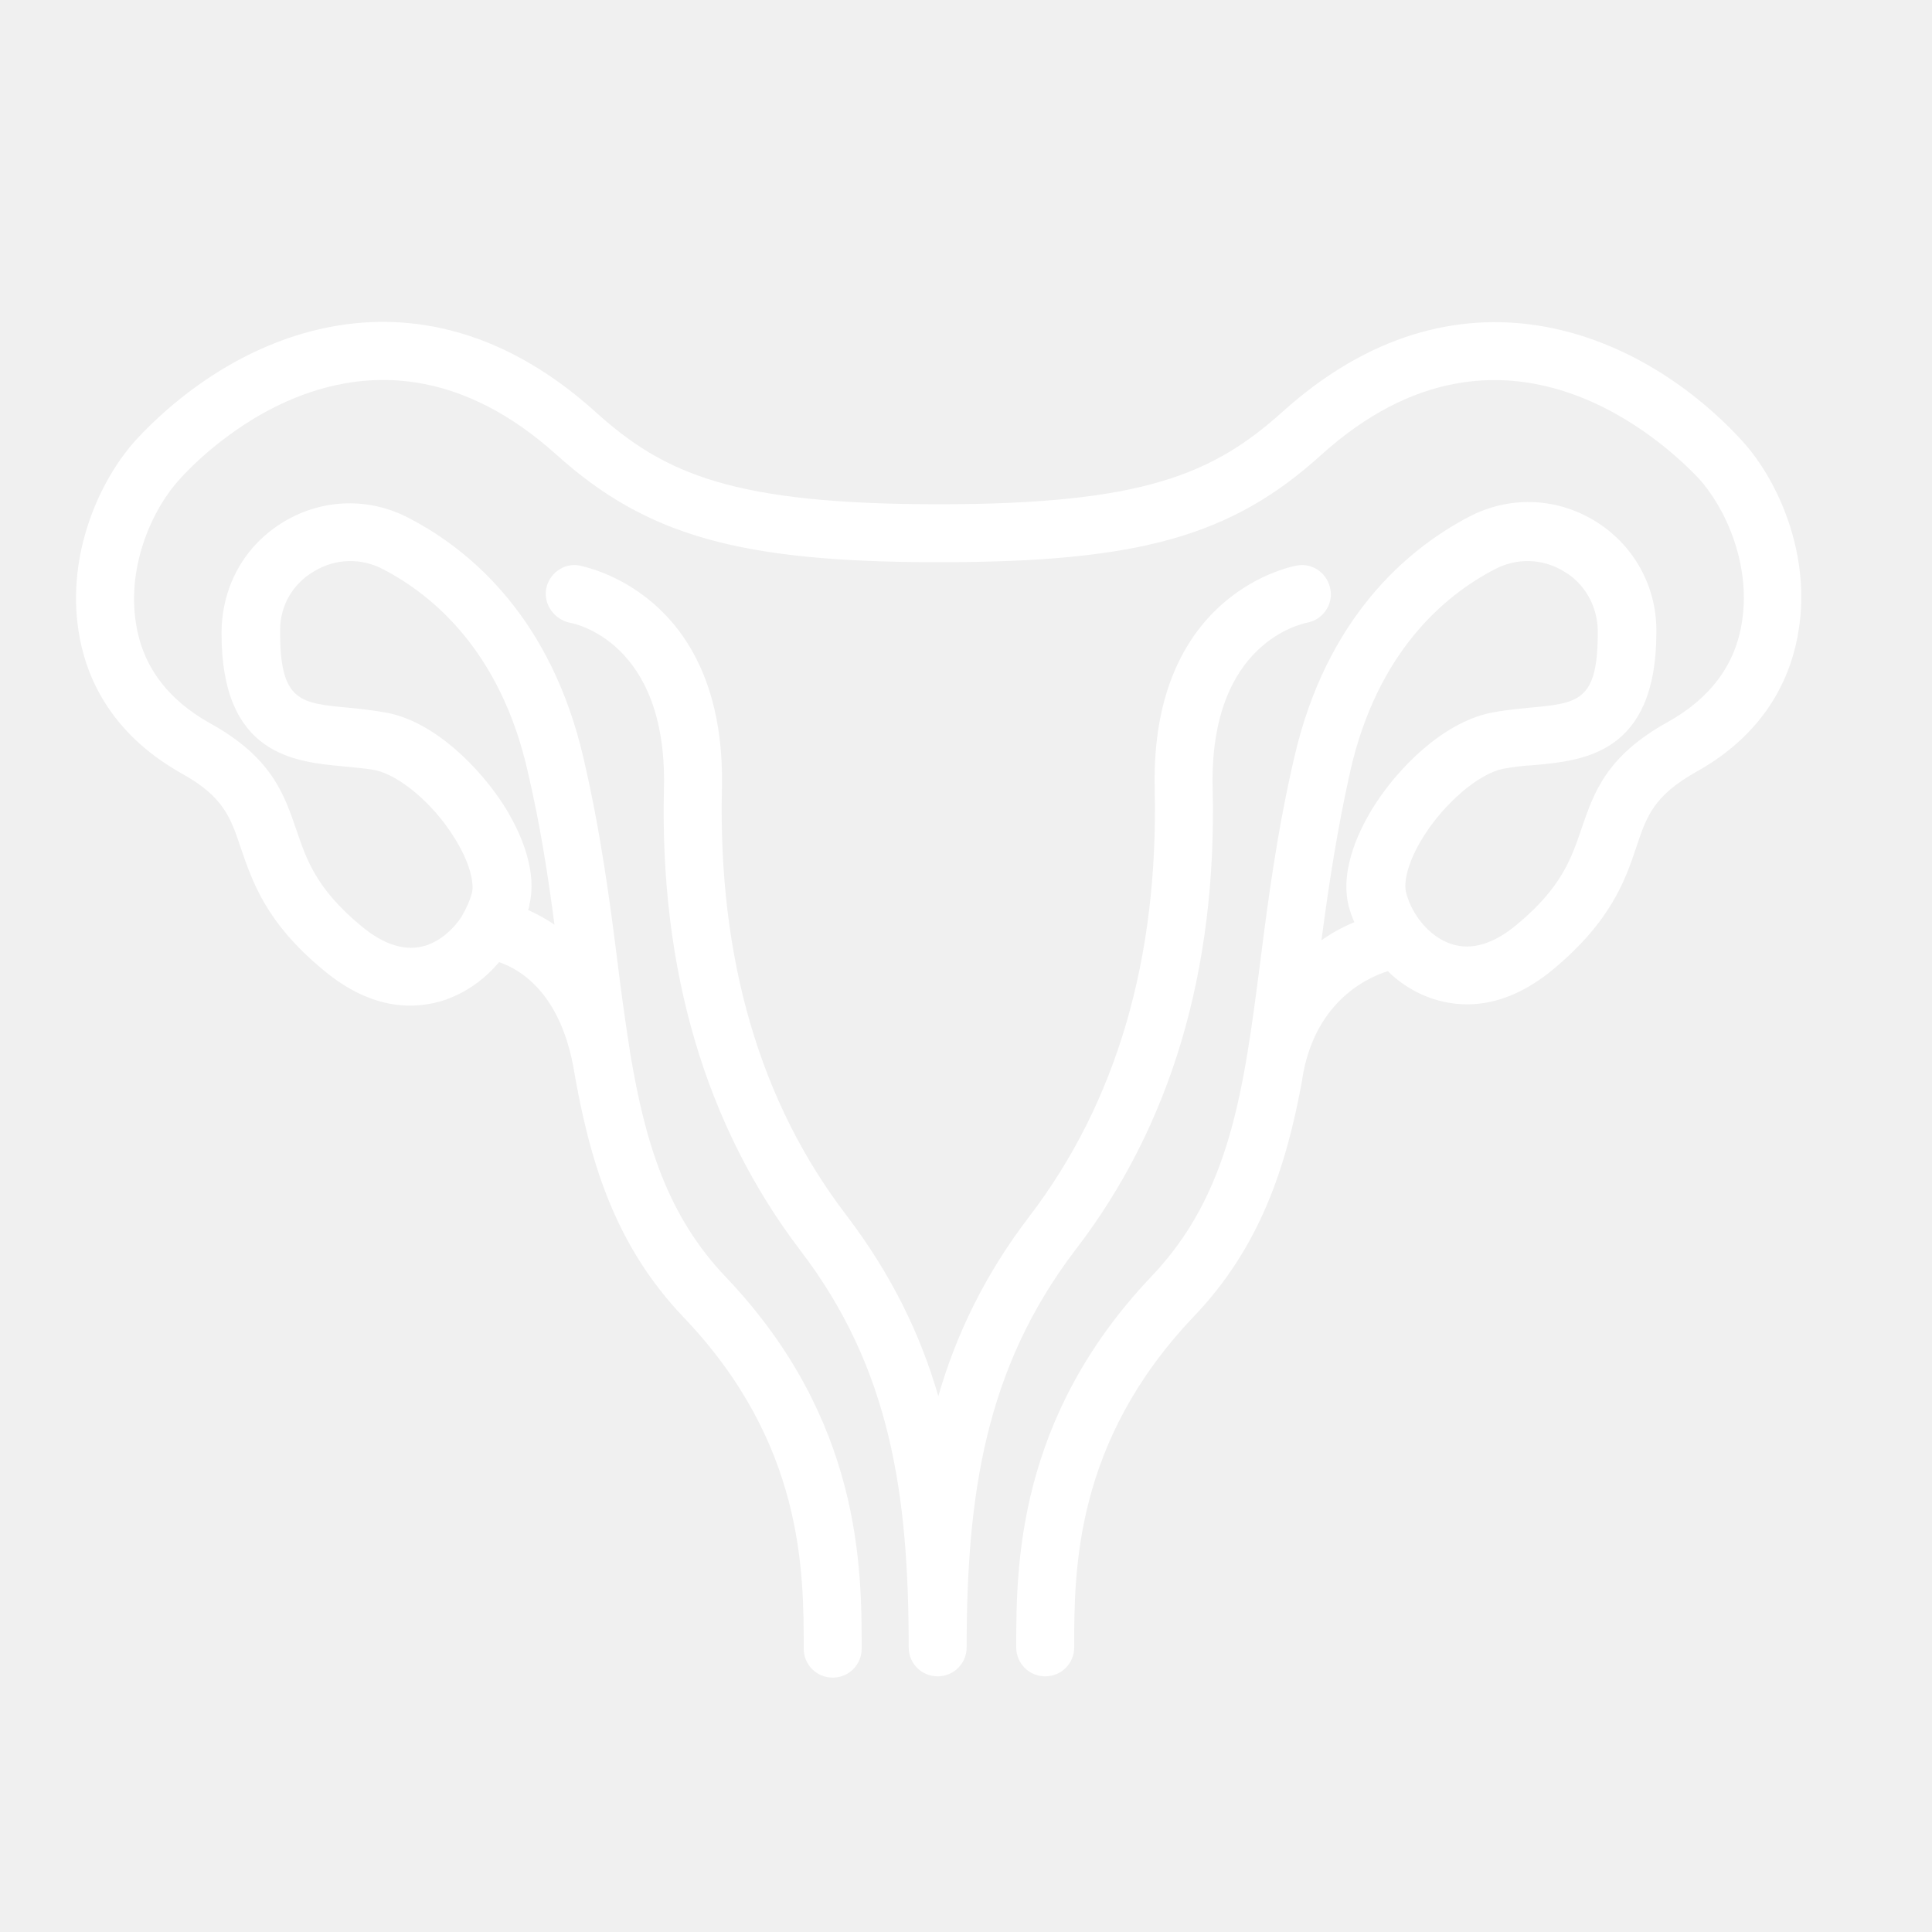
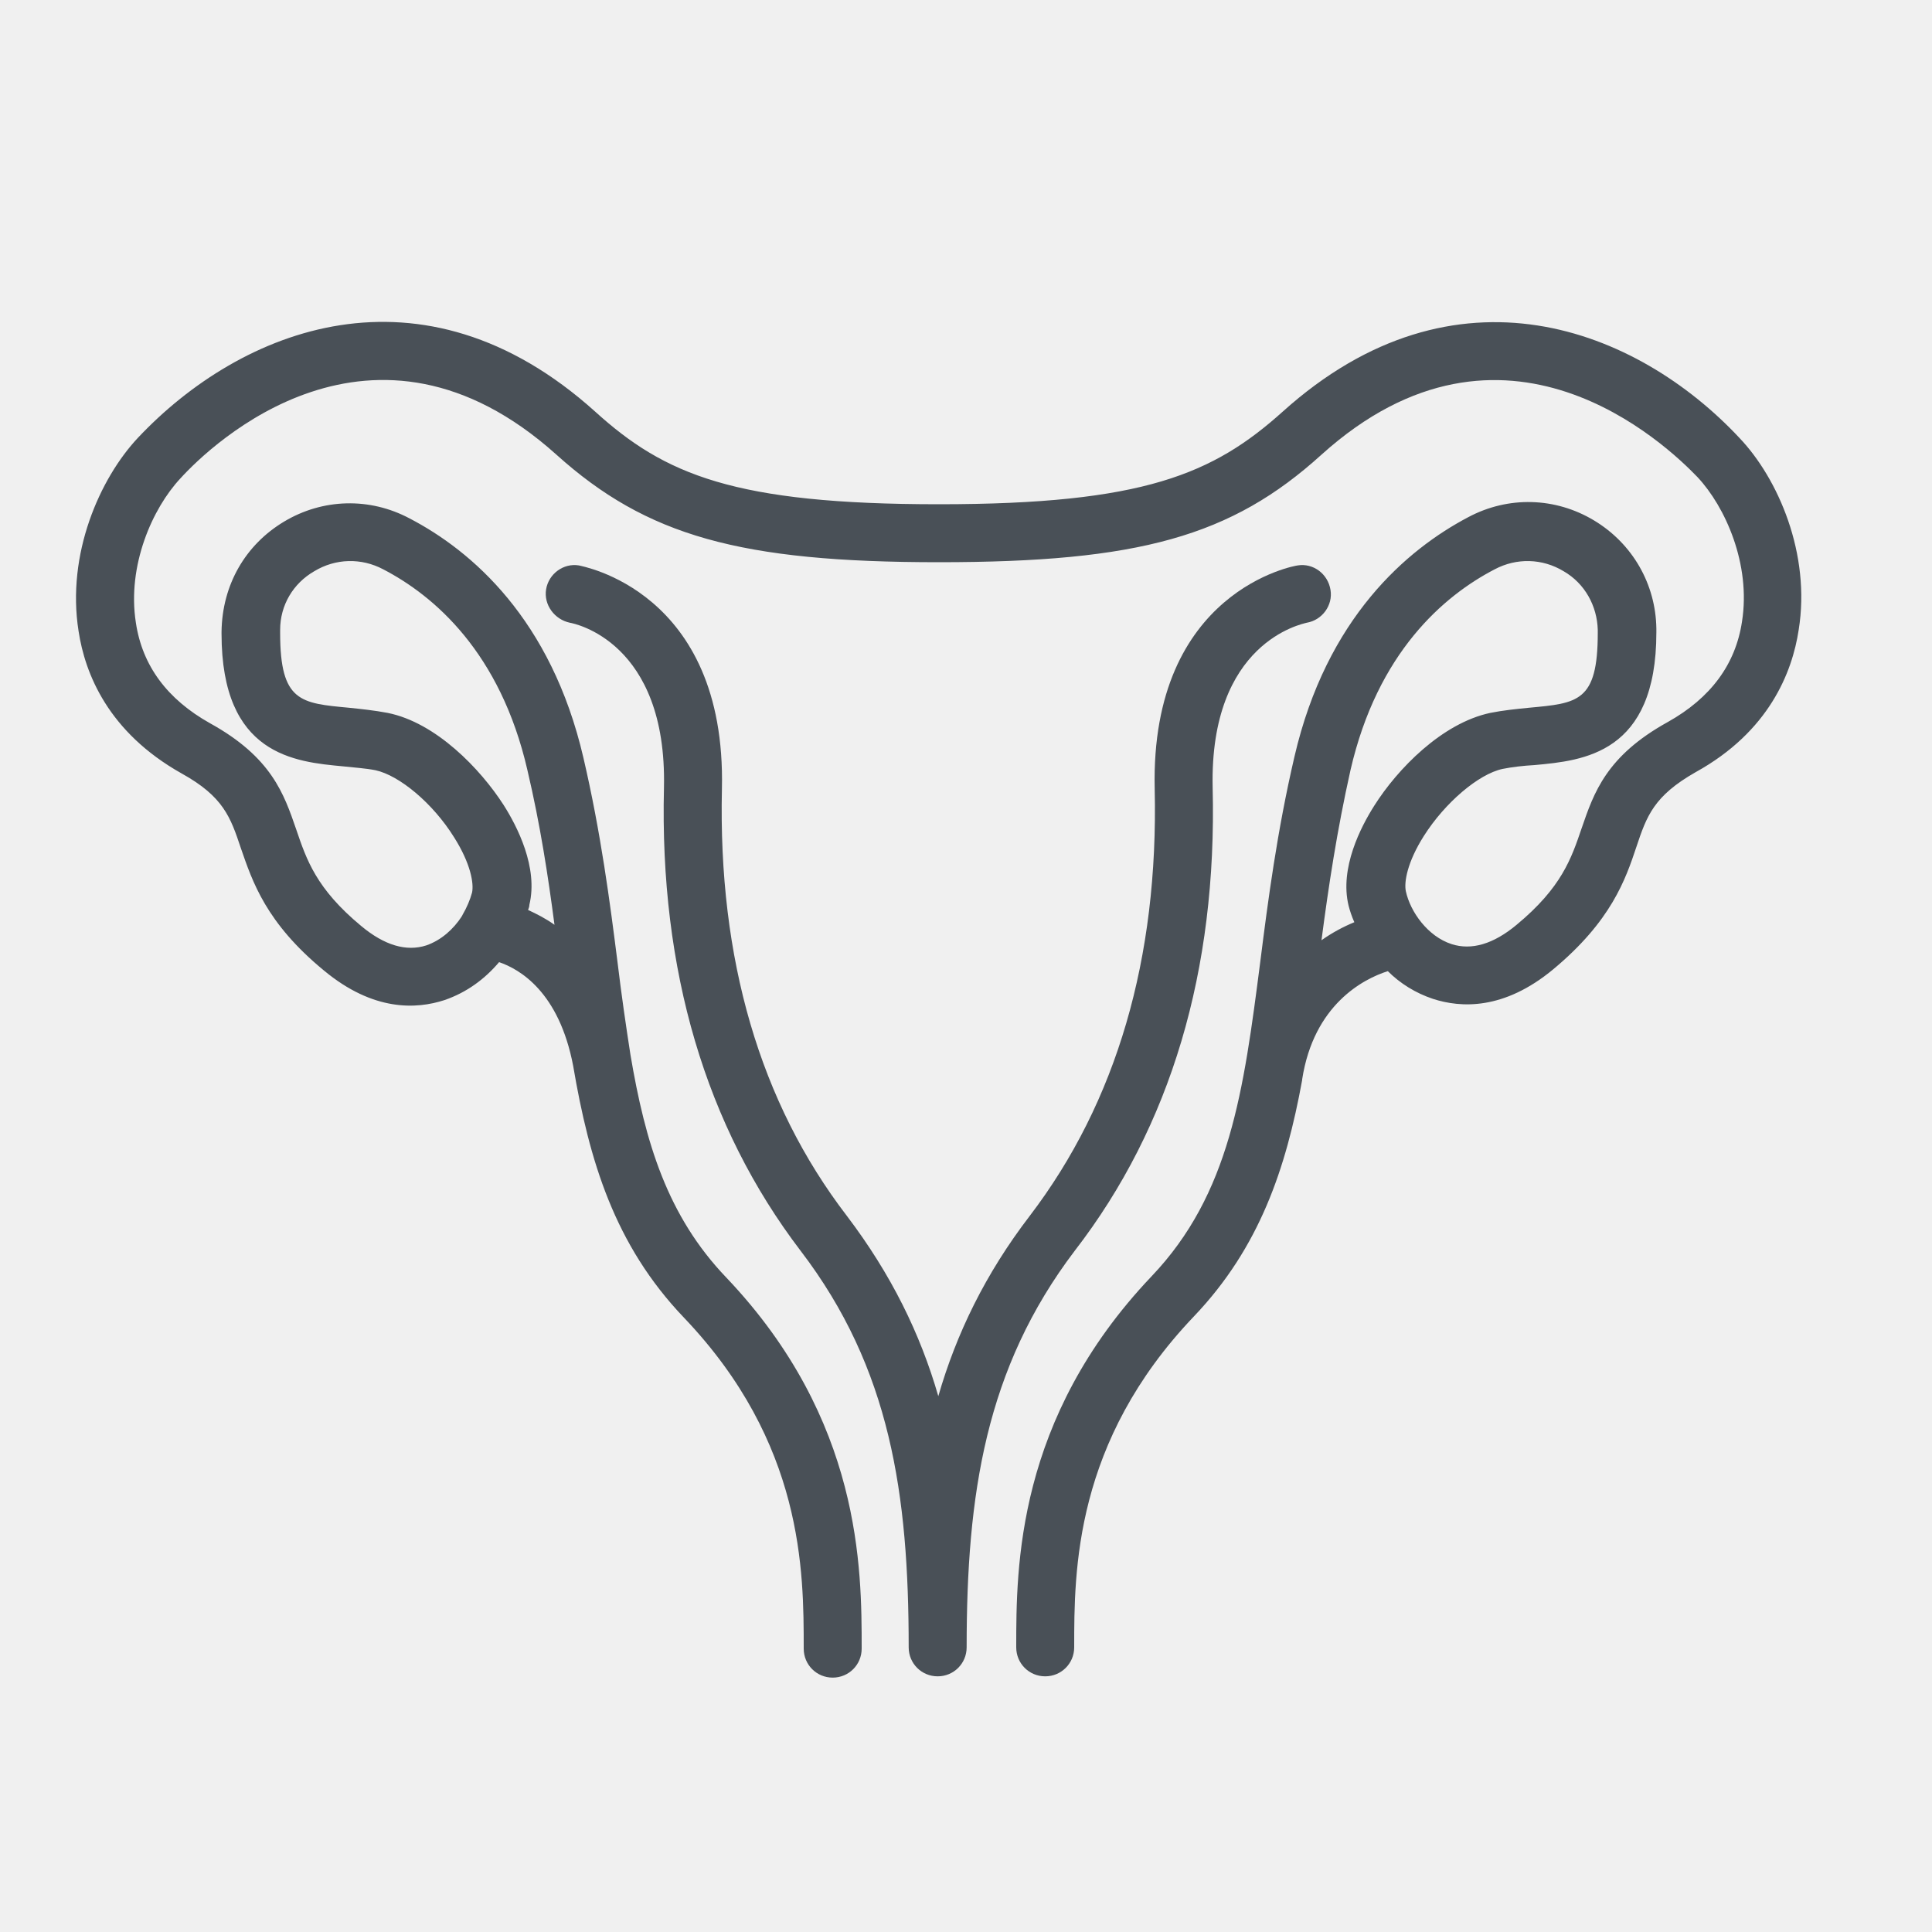
<svg xmlns="http://www.w3.org/2000/svg" version="1.1" id="Calque_1" x="0px" y="0px" viewBox="0 0 300 300" style="enable-background:new 0 0 300 300;" xml:space="preserve">
  <style type="text/css">
- 	.st0{fill:#FFFFFF;}
+ 	.st0{fill:#495057;}
</style>
  <g>
    <path class="st0" d="M188.3,122.3c-0.5-22.6,13.9-25.4,14.6-25.6c2.4-0.4,4.1-2.7,3.7-5.1c-0.4-2.5-2.7-4.2-5.1-3.8   c-0.2,0-22.9,3.8-22.2,34.7c0.6,26.3-5.9,48.6-19.4,66.3c-6.9,9-11.4,18.3-14.2,28c-2.8-9.7-7.3-18.9-14.2-28   c-13.5-17.6-20-39.9-19.4-66.3c0.7-30.9-22-34.6-22.2-34.7c-2.4-0.4-4.7,1.3-5.1,3.7c-0.4,2.4,1.3,4.7,3.7,5.2   c0.6,0.1,15.1,2.9,14.6,25.6c-0.7,28.4,6.5,52.6,21.2,71.9c14,18.3,16.8,37.9,16.8,61.6c0,2.5,2,4.5,4.5,4.5s4.5-2,4.5-4.5   c0-23.7,2.9-43.3,16.8-61.6C181.8,174.9,189,150.7,188.3,122.3z" />
    <path class="st0" d="M270.1,68c-15.9-17-44.1-28.2-70.9-4.1c-10.8,9.7-21.6,14.4-53.4,14.4c-31.8,0-42.6-4.6-53.4-14.4   C65.5,39.7,37.4,51,21.4,68c-5.9,6.3-11.1,18-9.2,30c1,6.6,4.6,15.7,16,22.1c6.5,3.6,7.6,6.8,9.2,11.6c1.8,5.2,3.9,11.6,12.9,19   c7.7,6.4,14.4,6,18.7,4.6c3.5-1.2,6.3-3.3,8.5-5.9c3.2,1.1,9.3,4.6,11.5,16.1c0,0,0,0,0,0c2.5,14.7,6.4,27.8,17.2,39.1   c18.6,19.5,18.6,39.4,18.6,51.4c0,2.5,2,4.5,4.5,4.5s4.5-2,4.5-4.5c0-12.4,0-35.5-21-57.6c-9.2-9.6-12.6-21-14.9-34.6c0,0,0,0,0,0   c0,0,0,0,0,0c-0.7-4.5-1.4-9.3-2-14.3c-1.2-9.5-2.6-20.2-5.3-31.8c-5-21.6-17.4-32.2-27-37.2c-6.2-3.3-13.5-3.1-19.5,0.5   c-6,3.6-9.6,9.8-9.7,17.1c0,0,0,0.3,0,0.3c0,18.9,11.4,19.9,18.9,20.6c1.8,0.2,3.5,0.3,5,0.6c3.7,0.8,8.9,5.1,12.2,10.4   c2.6,4.1,3.1,7.2,2.8,8.6c-0.3,1.1-0.8,2.3-1.5,3.5c0,0.1-0.1,0.1-0.1,0.2c-1.3,2-3.2,3.7-5.5,4.5c-3.1,1-6.5,0-10.1-3   c-7-5.8-8.5-10.3-10.1-15c-1.9-5.5-3.8-11.2-13.4-16.5c-6.6-3.7-10.5-8.9-11.5-15.6c-1.4-8.9,2.6-17.8,6.9-22.4   C32.8,69,57.9,45,86.4,70.6c14,12.6,28.5,16.7,59.4,16.7c31,0,45.4-4,59.4-16.7c28.4-25.6,53.6-1.5,58.4,3.5   c4.3,4.6,8.3,13.5,6.9,22.4c-1,6.7-4.9,11.9-11.5,15.6c-9.6,5.3-11.5,11-13.4,16.5c-1.6,4.7-3.1,9.2-10.1,15c-3.6,3-7,4-10.1,3   c-3.7-1.2-6.4-5-7.1-8.2c-0.3-1.4,0.2-4.5,2.8-8.6c3.3-5.2,8.5-9.6,12.2-10.4c1.5-0.3,3.2-0.5,5-0.6c7.5-0.7,18.9-1.7,18.9-20.6   l0-0.6c-0.1-6.9-3.7-13.2-9.7-16.8c-6-3.6-13.3-3.8-19.5-0.5c-9.5,5-22,15.6-27,37.2c-2.7,11.6-4.1,22.3-5.3,31.8   c-2.6,20.2-4.7,36.1-16.9,48.9c-21,22.1-21,45.2-21,57.6c0,2.5,2,4.5,4.5,4.5s4.5-2,4.5-4.5c0-11.9,0-31.9,18.6-51.4   c10.2-10.7,14.3-23,16.8-36.7c0,0,0,0,0-0.1c1.8-11.6,9.5-15.6,13.3-16.8c1.9,1.9,4.3,3.4,7,4.3c4.3,1.4,11,1.8,18.7-4.6   c9-7.5,11.2-13.9,12.9-19c1.6-4.8,2.7-7.9,9.2-11.6c11.4-6.3,15-15.5,16-22.1C281.2,86,276.1,74.3,270.1,68z M60.2,110.7   c-2.1-0.4-4.1-0.6-6-0.8c-7.5-0.7-10.7-0.9-10.7-11.6l0-0.5c0-3.8,2-7.2,5.3-9.1c3.3-2,7.3-2.1,10.7-0.3   c7.9,4.1,18.2,12.9,22.4,31.2c2,8.5,3.2,16.4,4.2,24c-1.4-1-2.8-1.7-4.1-2.3c0.1-0.3,0.2-0.5,0.2-0.8c1.4-5.8-1.9-12.2-4-15.5   C74.6,119.4,67.7,112.2,60.2,110.7z M205.2,146c1.1-8.4,2.4-17,4.5-26.4c4.2-18.3,14.5-27.1,22.4-31.2c3.4-1.8,7.4-1.7,10.7,0.3   c3.3,1.9,5.2,5.4,5.3,9.1l0,0.5c0,10.7-3.1,10.9-10.7,11.6c-2,0.2-4,0.4-6,0.8c-7.5,1.6-14.4,8.7-18,14.4c-2.1,3.3-5.4,9.7-4,15.5   c0.2,0.8,0.5,1.7,0.9,2.6C208.6,143.9,206.9,144.8,205.2,146z" />
  </g>
</svg>
